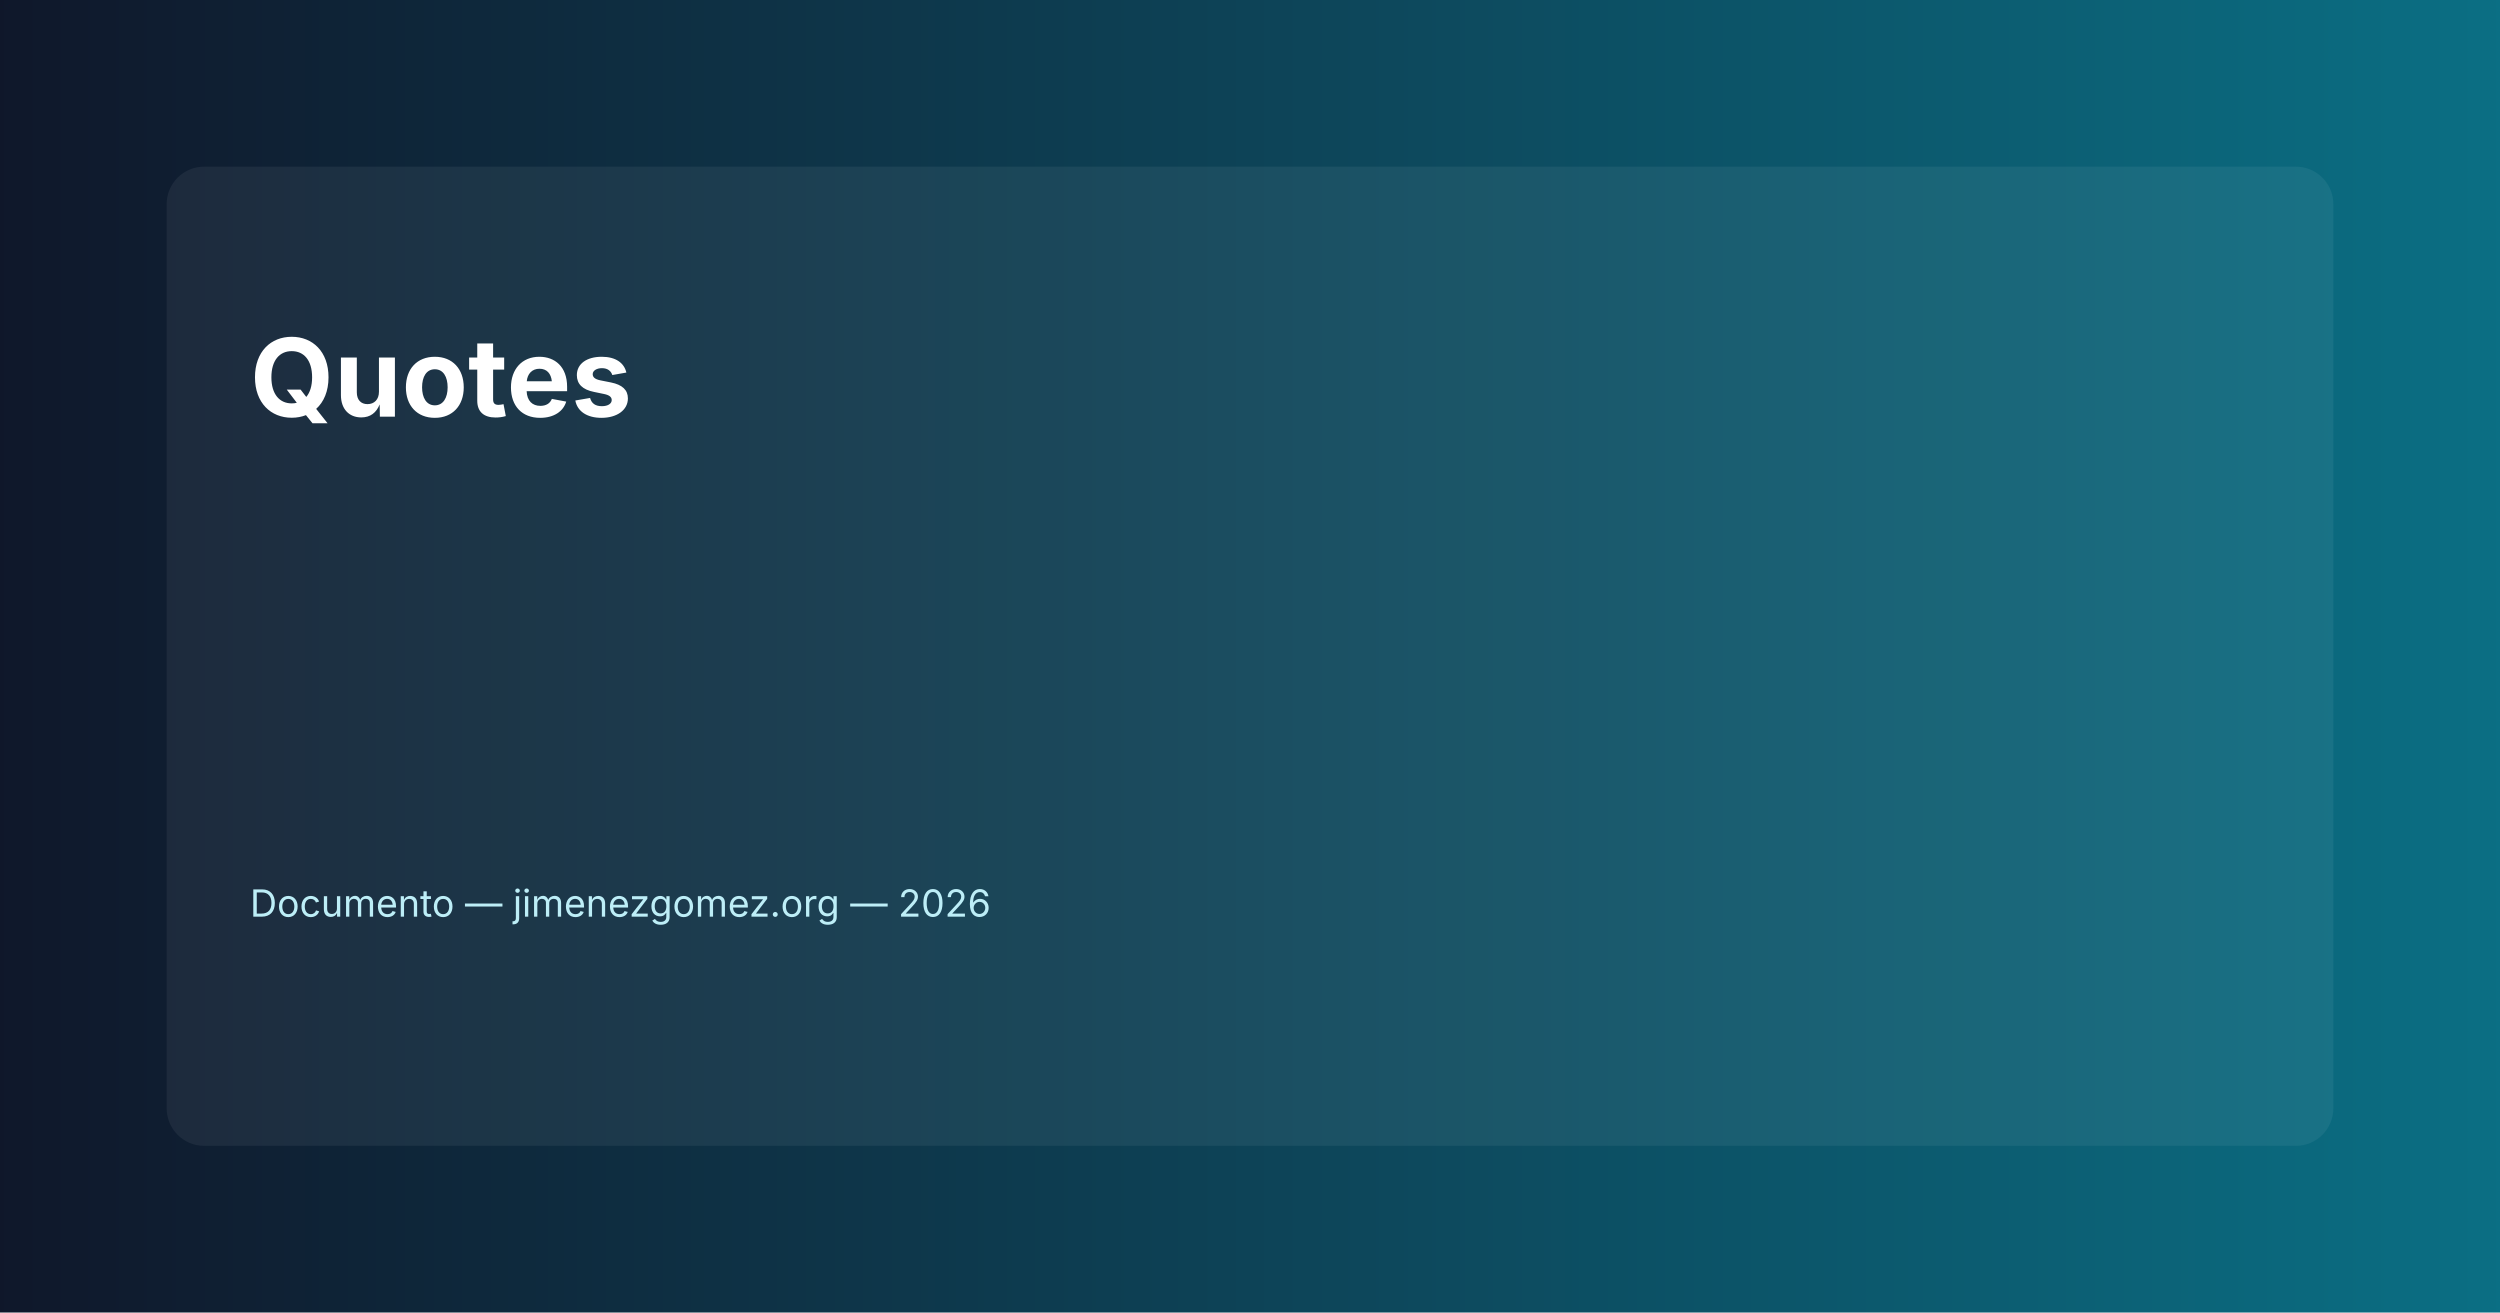
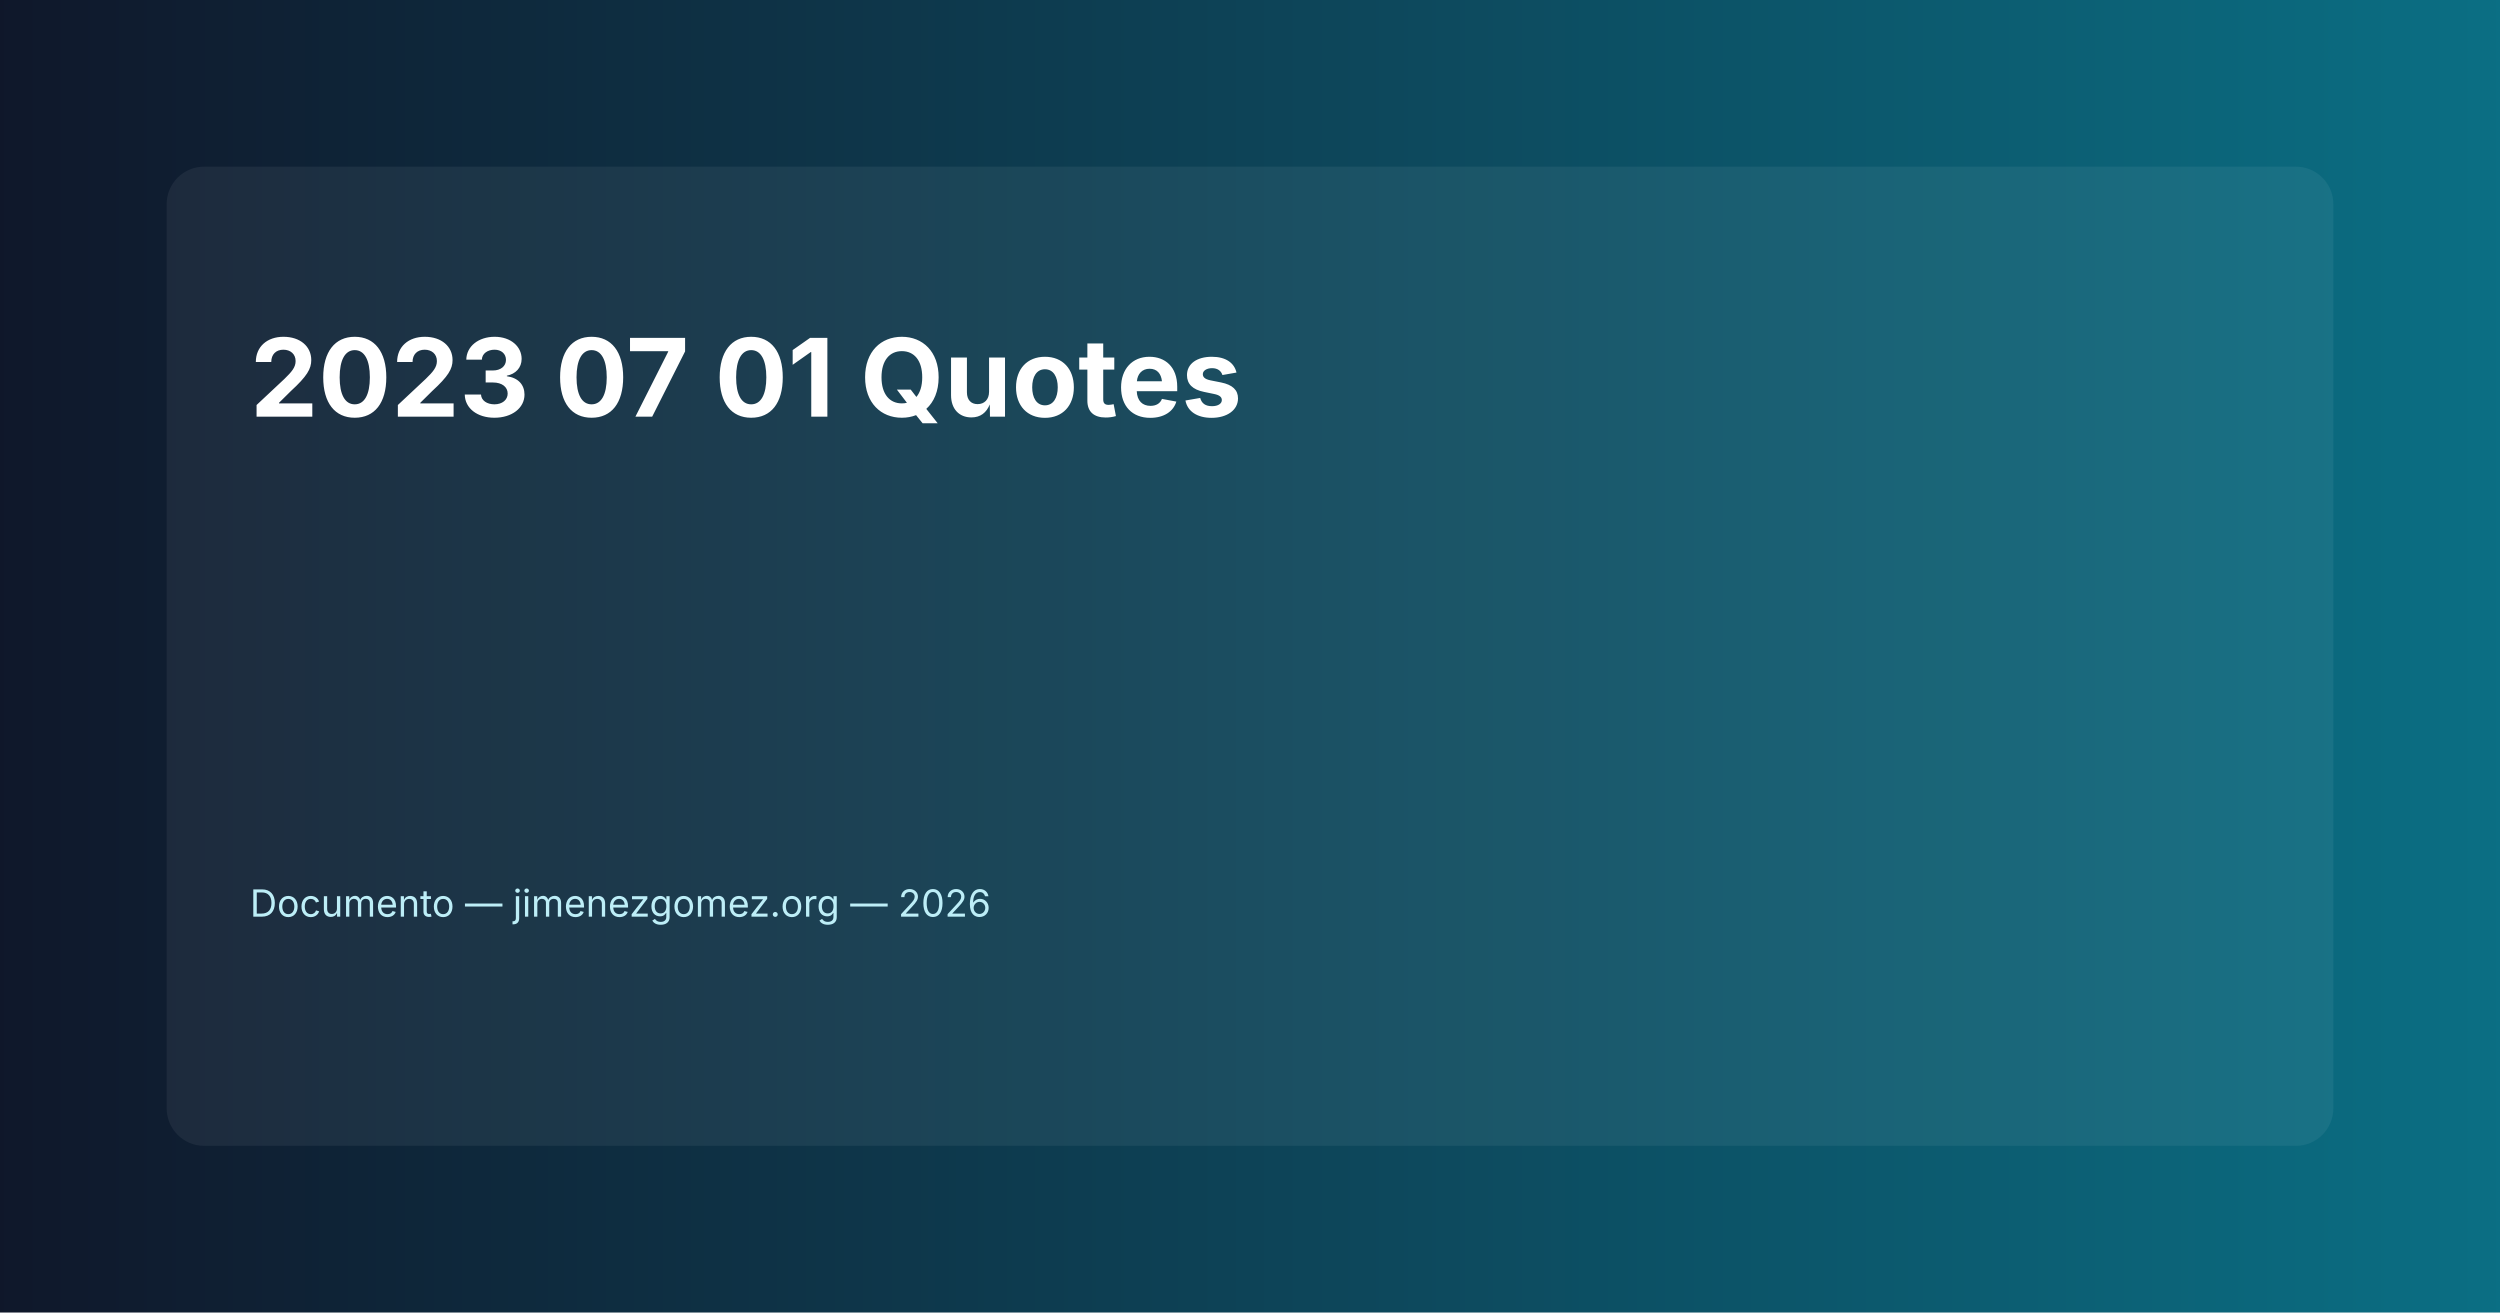
<svg xmlns="http://www.w3.org/2000/svg" width="1200" height="630" viewBox="0 0 1200 630">
  <defs>
    <linearGradient id="g" x1="0" x2="1">
      <stop offset="0" stop-color="#0f172a" />
      <stop offset="1" stop-color="#0b6f84" />
    </linearGradient>
  </defs>
  <rect width="100%" height="100%" fill="url(#g)" />
  <g transform="translate(80,80)">
    <rect x="0" y="0" width="1040" height="470" rx="18" fill-opacity="0.06" fill="#ffffff" />
-     <text x="40" y="120" font-family="Inter, Arial, Helvetica, sans-serif" font-size="52" fill="#ffffff" font-weight="700">Quotes</text>
+     <text x="40" y="120" font-family="Inter, Arial, Helvetica, sans-serif" font-size="52" fill="#ffffff" font-weight="700">2023 07 01 Quotes</text>
    <text x="40" y="190" font-family="Inter, Arial, Helvetica, sans-serif" font-size="28" fill="#e6f7fb" />
    <text x="40" y="360" font-family="Inter, Arial, Helvetica, sans-serif" font-size="18" fill="#bdeef7">Documento — jimenezgomez.org — 2026</text>
  </g>
</svg>
